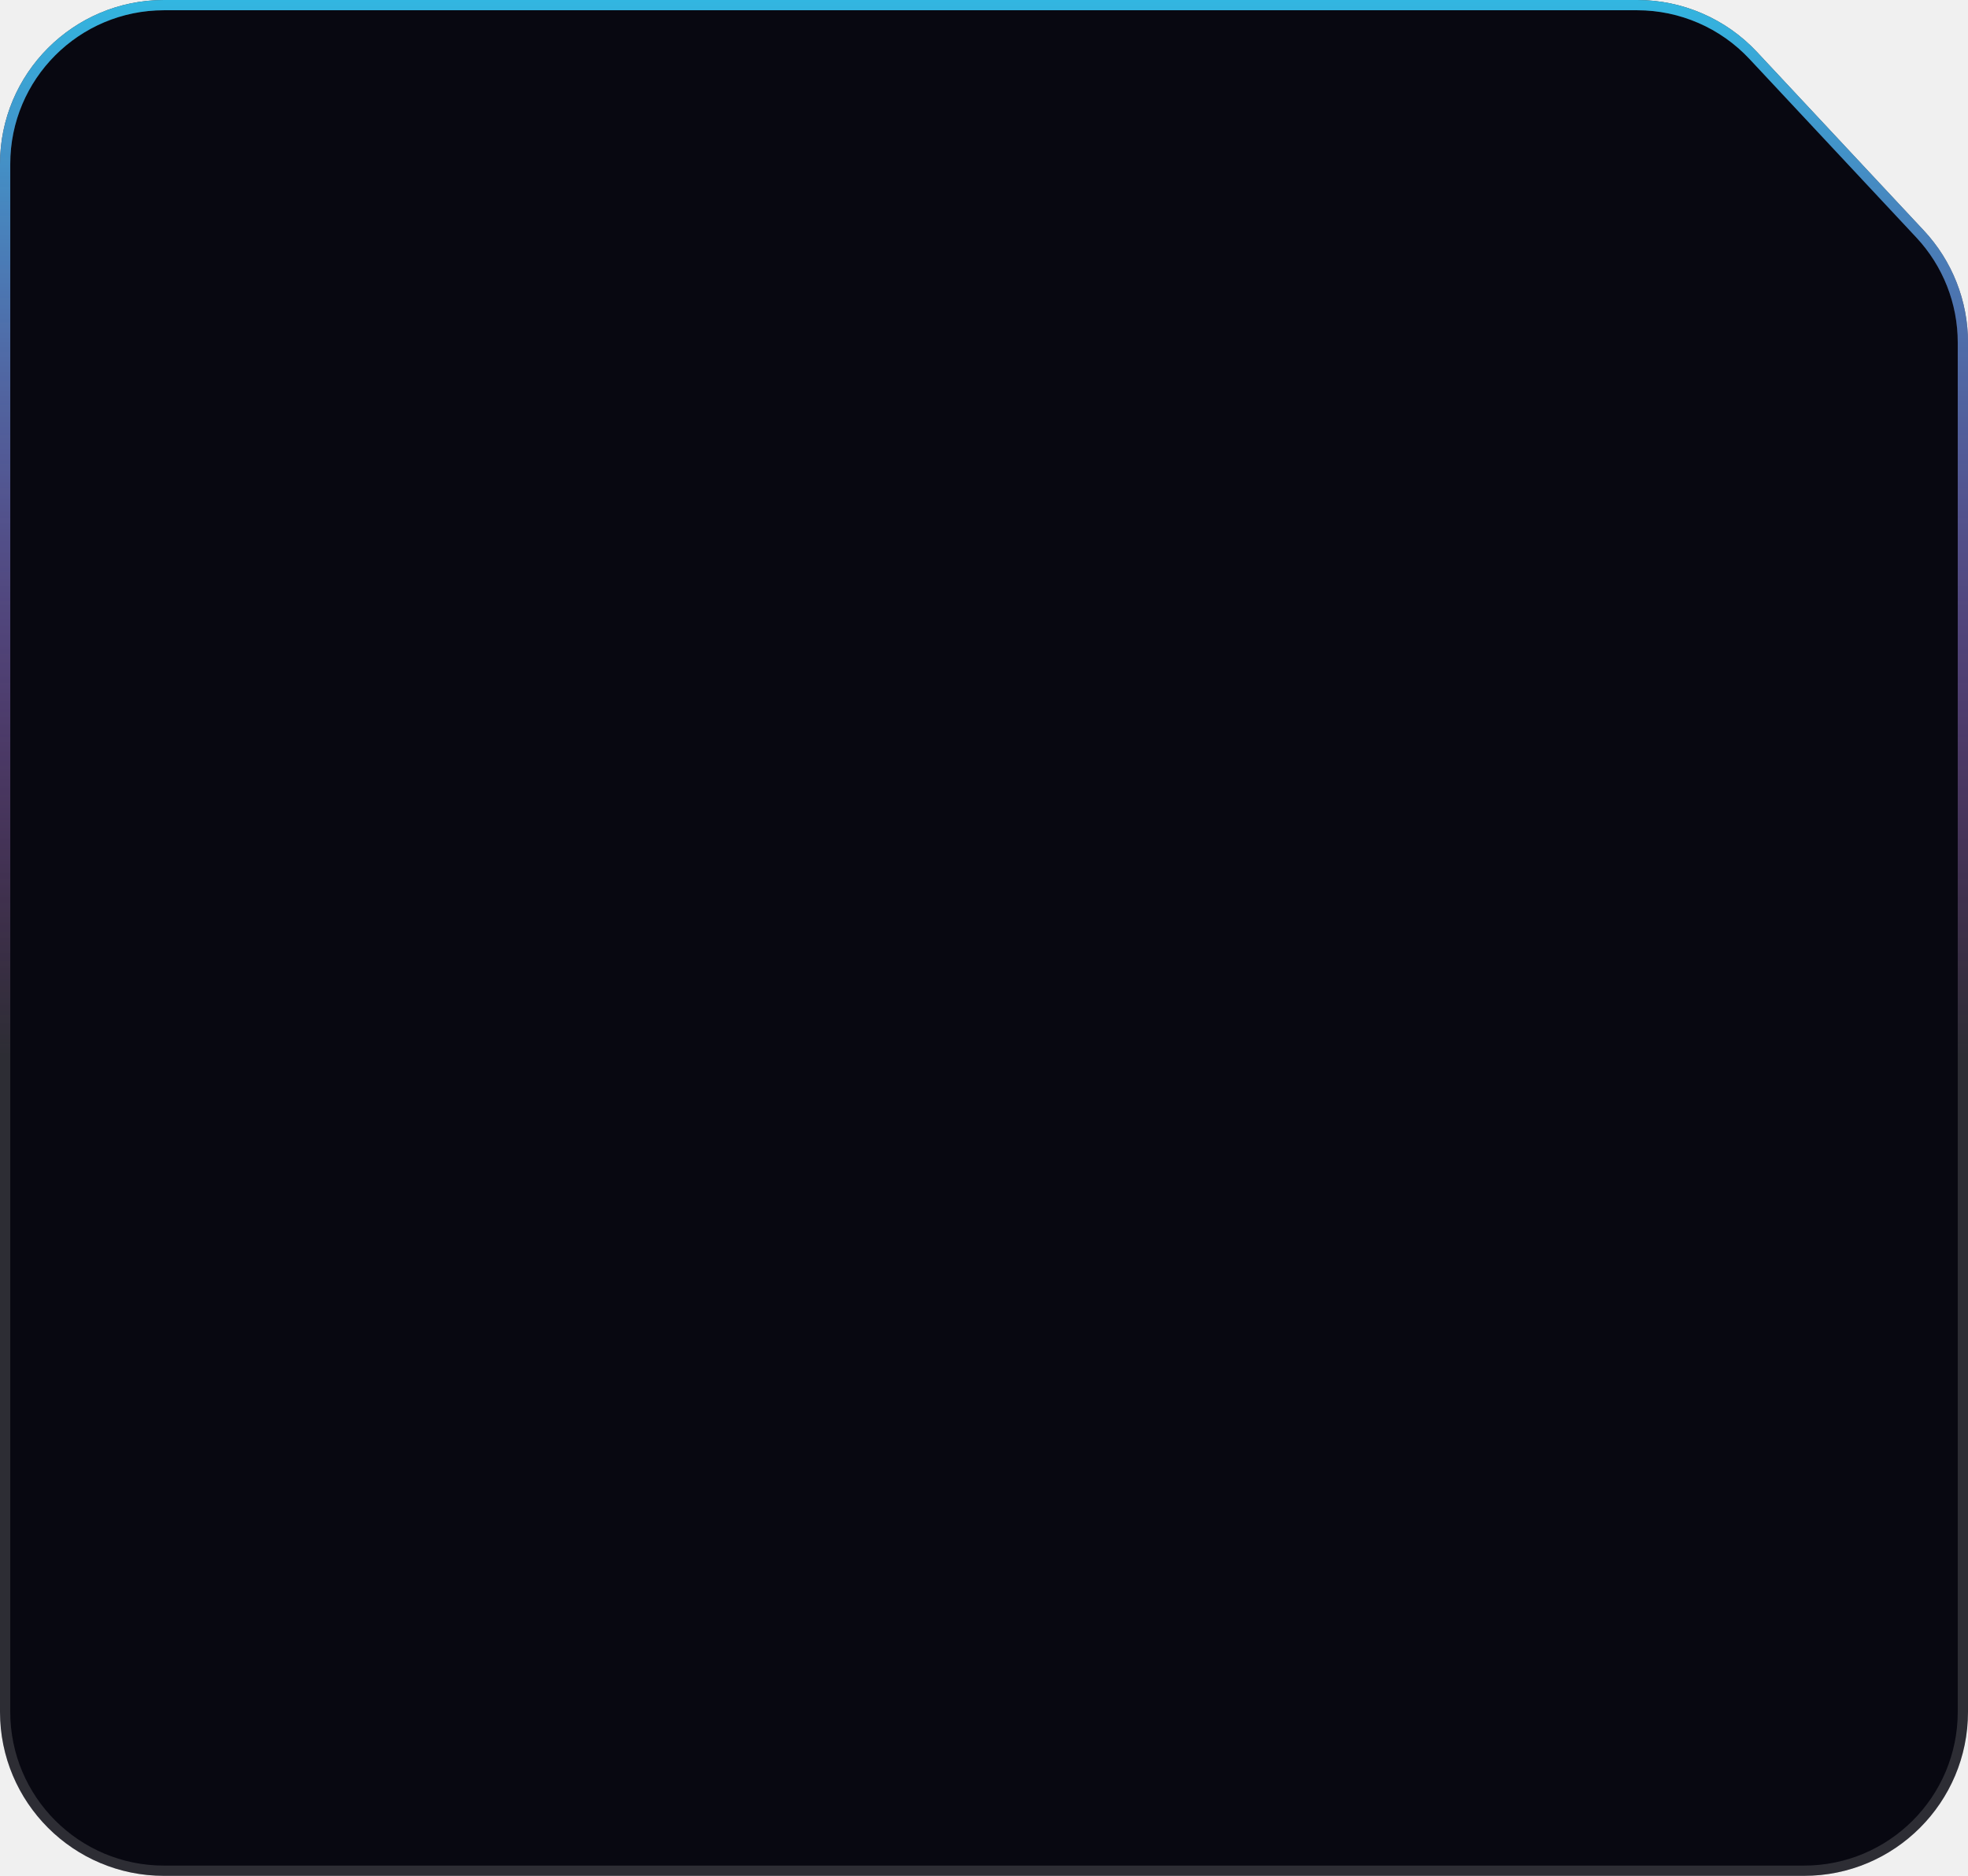
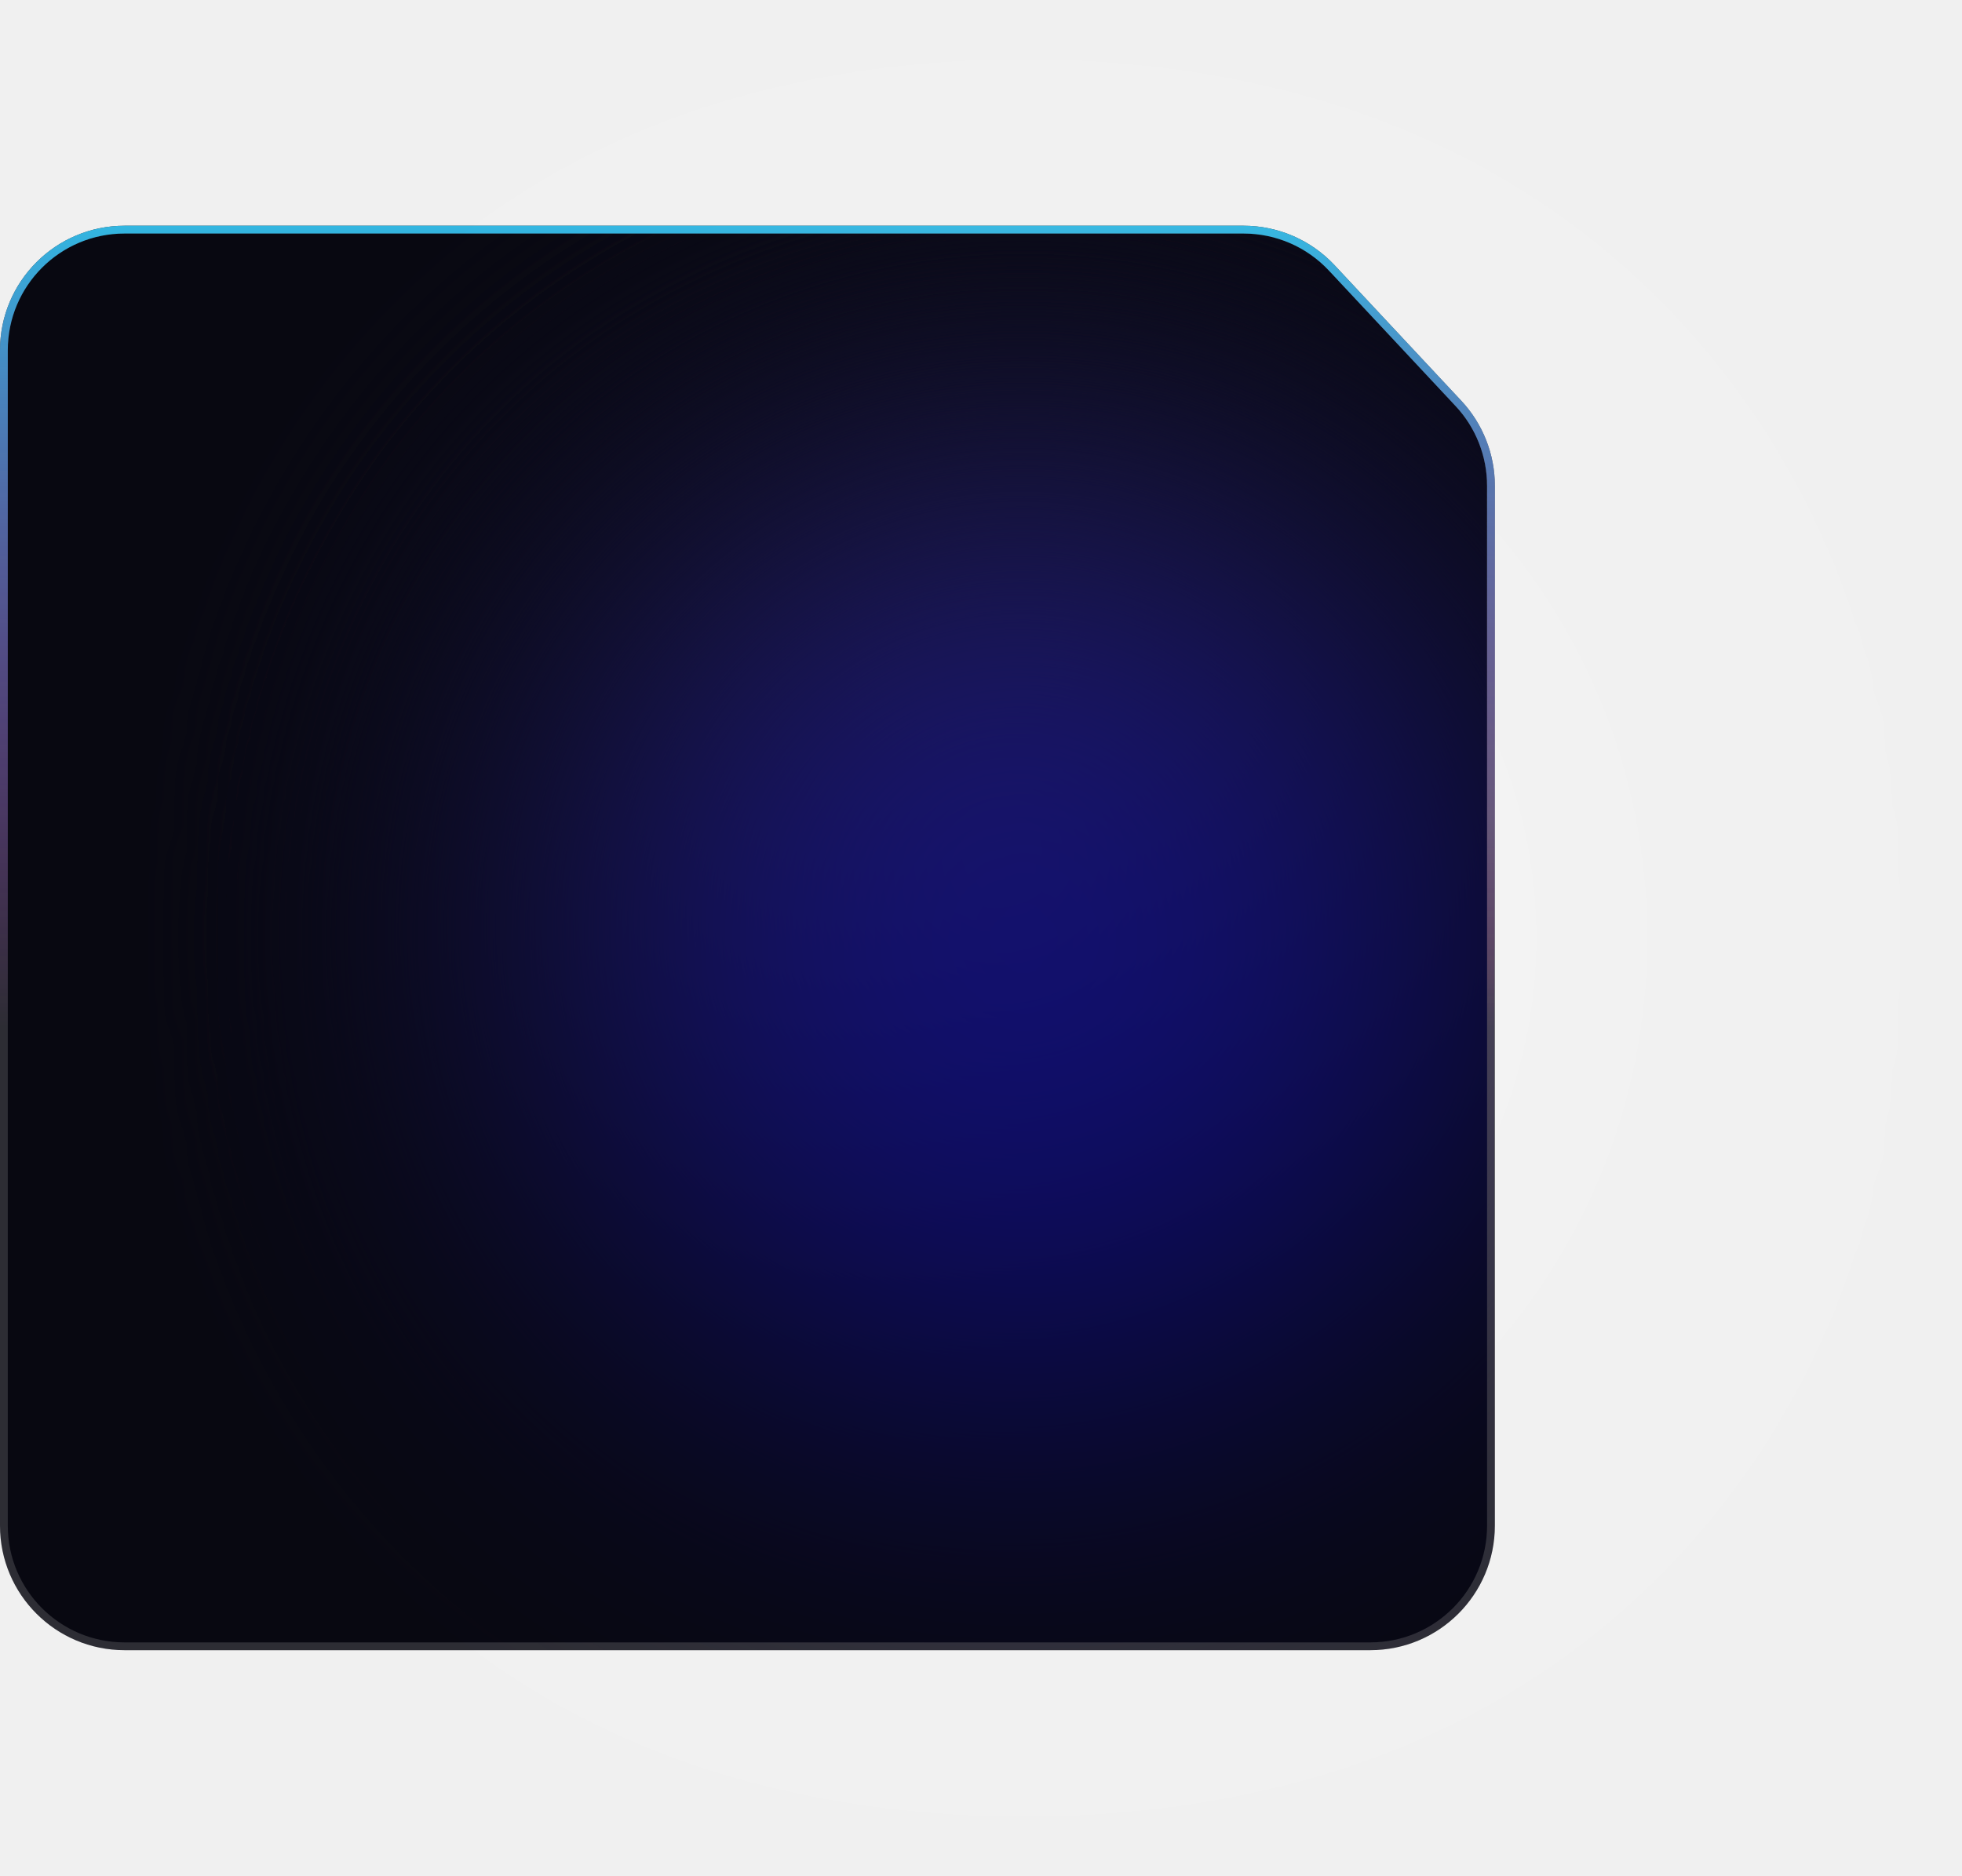
- <svg xmlns="http://www.w3.org/2000/svg" width="384" height="366" viewBox="0 0 384 366" fill="none">
-   <path d="M319.453 0H32C14.327 0 0 14.327 0 32V334C0 351.673 14.327 366 32 366H352C369.673 366 384 351.673 384 334V66.823C384 58.709 380.918 50.899 375.378 44.972L342.831 10.149C336.779 3.675 328.314 0 319.453 0Z" fill="#080811" />
-   <path d="M32 1H319.453C328.037 1 336.238 4.56 342.1 10.832L374.648 45.654C380.015 51.397 383 58.963 383 66.823V334C383 351.121 369.121 365 352 365H32C14.879 365 1 351.121 1 334V32C1 14.879 14.879 1 32 1Z" stroke="white" stroke-opacity="0.15" stroke-width="2" />
-   <path d="M32 1H319.453C328.037 1 336.238 4.56 342.1 10.832L374.648 45.654C380.015 51.397 383 58.963 383 66.823V334C383 351.121 369.121 365 352 365H32C14.879 365 1 351.121 1 334V32C1 14.879 14.879 1 32 1Z" stroke="url(#paint0_linear_56_35816)" stroke-opacity="0.85" stroke-width="2" />
+ <svg xmlns="http://www.w3.org/2000/svg" width="504" height="482" viewBox="0 0 504 482" fill="none">
+   <path d="M319.453 58H32C14.327 58 0 72.327 0 90V392C0 409.673 14.327 424 32 424H352C369.673 424 384 409.673 384 392V124.823C384 116.709 380.918 108.899 375.378 102.972L342.831 68.149C336.779 61.675 328.314 58 319.453 58Z" fill="#080811" />
+   <path d="M32 59H319.453C328.037 59 336.238 62.56 342.1 68.832L374.648 103.655C380.015 109.397 383 116.963 383 124.823V392C383 409.121 369.121 423 352 423H32C14.879 423 1 409.121 1 392V90C1 72.879 14.879 59 32 59Z" stroke="white" stroke-opacity="0.15" stroke-width="2" />
+   <path d="M32 59H319.453C328.037 59 336.238 62.56 342.1 68.832L374.648 103.655C380.015 109.397 383 116.963 383 124.823V392C383 409.121 369.121 423 352 423H32C14.879 423 1 409.121 1 392V90C1 72.879 14.879 59 32 59Z" stroke="url(#paint0_linear_42_35397)" stroke-opacity="0.85" stroke-width="2" />
+   <g style="mix-blend-mode:color-dodge" opacity="0.4" filter="url(#filter0_f_42_35397)">
+     <g clip-path="url(#clip0_42_35397)">
+       <path d="M384 120H142V362H384V120Z" fill="white" />
+       <path d="M384 120H142V362H384V120Z" fill="#907CFF" fill-opacity="0.163" />
+       <mask id="mask0_42_35397" style="mask-type:luminance" maskUnits="userSpaceOnUse" x="142" y="120" width="242" height="242">
+         <path d="M384 120H142V362H384V120Z" fill="white" />
+       </mask>
+       <g mask="url(#mask0_42_35397)">
+         <g filter="url(#filter1_f_42_35397)">
+           <path d="M383.244 241H198.266V414.333H383.244V241Z" fill="#907CFF" />
+         </g>
+       </g>
+       <g style="mix-blend-mode:overlay">
+         <path d="M384 120H142V362H384V120Z" fill="#808080" />
+       </g>
+     </g>
+   </g>
  <defs>
-     <linearGradient id="paint0_linear_56_35816" x1="192" y1="0" x2="192" y2="366" gradientUnits="userSpaceOnUse">
+     <filter id="filter0_f_42_35397" x="22" y="0" width="482" height="482" filterUnits="userSpaceOnUse" color-interpolation-filters="sRGB">
+       <feFlood flood-opacity="0" result="BackgroundImageFix" />
+       <feBlend mode="normal" in="SourceGraphic" in2="BackgroundImageFix" result="shape" />
+       <feGaussianBlur stdDeviation="60" result="effect1_foregroundBlur_42_35397" />
+     </filter>
+     <filter id="filter1_f_42_35397" x="-51.734" y="-9" width="684.979" height="673.332" filterUnits="userSpaceOnUse" color-interpolation-filters="sRGB">
+       <feFlood flood-opacity="0" result="BackgroundImageFix" />
+       <feBlend mode="normal" in="SourceGraphic" in2="BackgroundImageFix" result="shape" />
+       <feGaussianBlur stdDeviation="125" result="effect1_foregroundBlur_42_35397" />
+     </filter>
+     <linearGradient id="paint0_linear_42_35397" x1="192" y1="58" x2="192" y2="424" gradientUnits="userSpaceOnUse">
      <stop stop-color="#33CEFF" />
      <stop offset="0.563" stop-color="#D633FF" stop-opacity="0" />
    </linearGradient>
+     <clipPath id="clip0_42_35397">
+       <rect x="142" y="120" width="242" height="242" rx="121" fill="white" />
+     </clipPath>
  </defs>
</svg>
